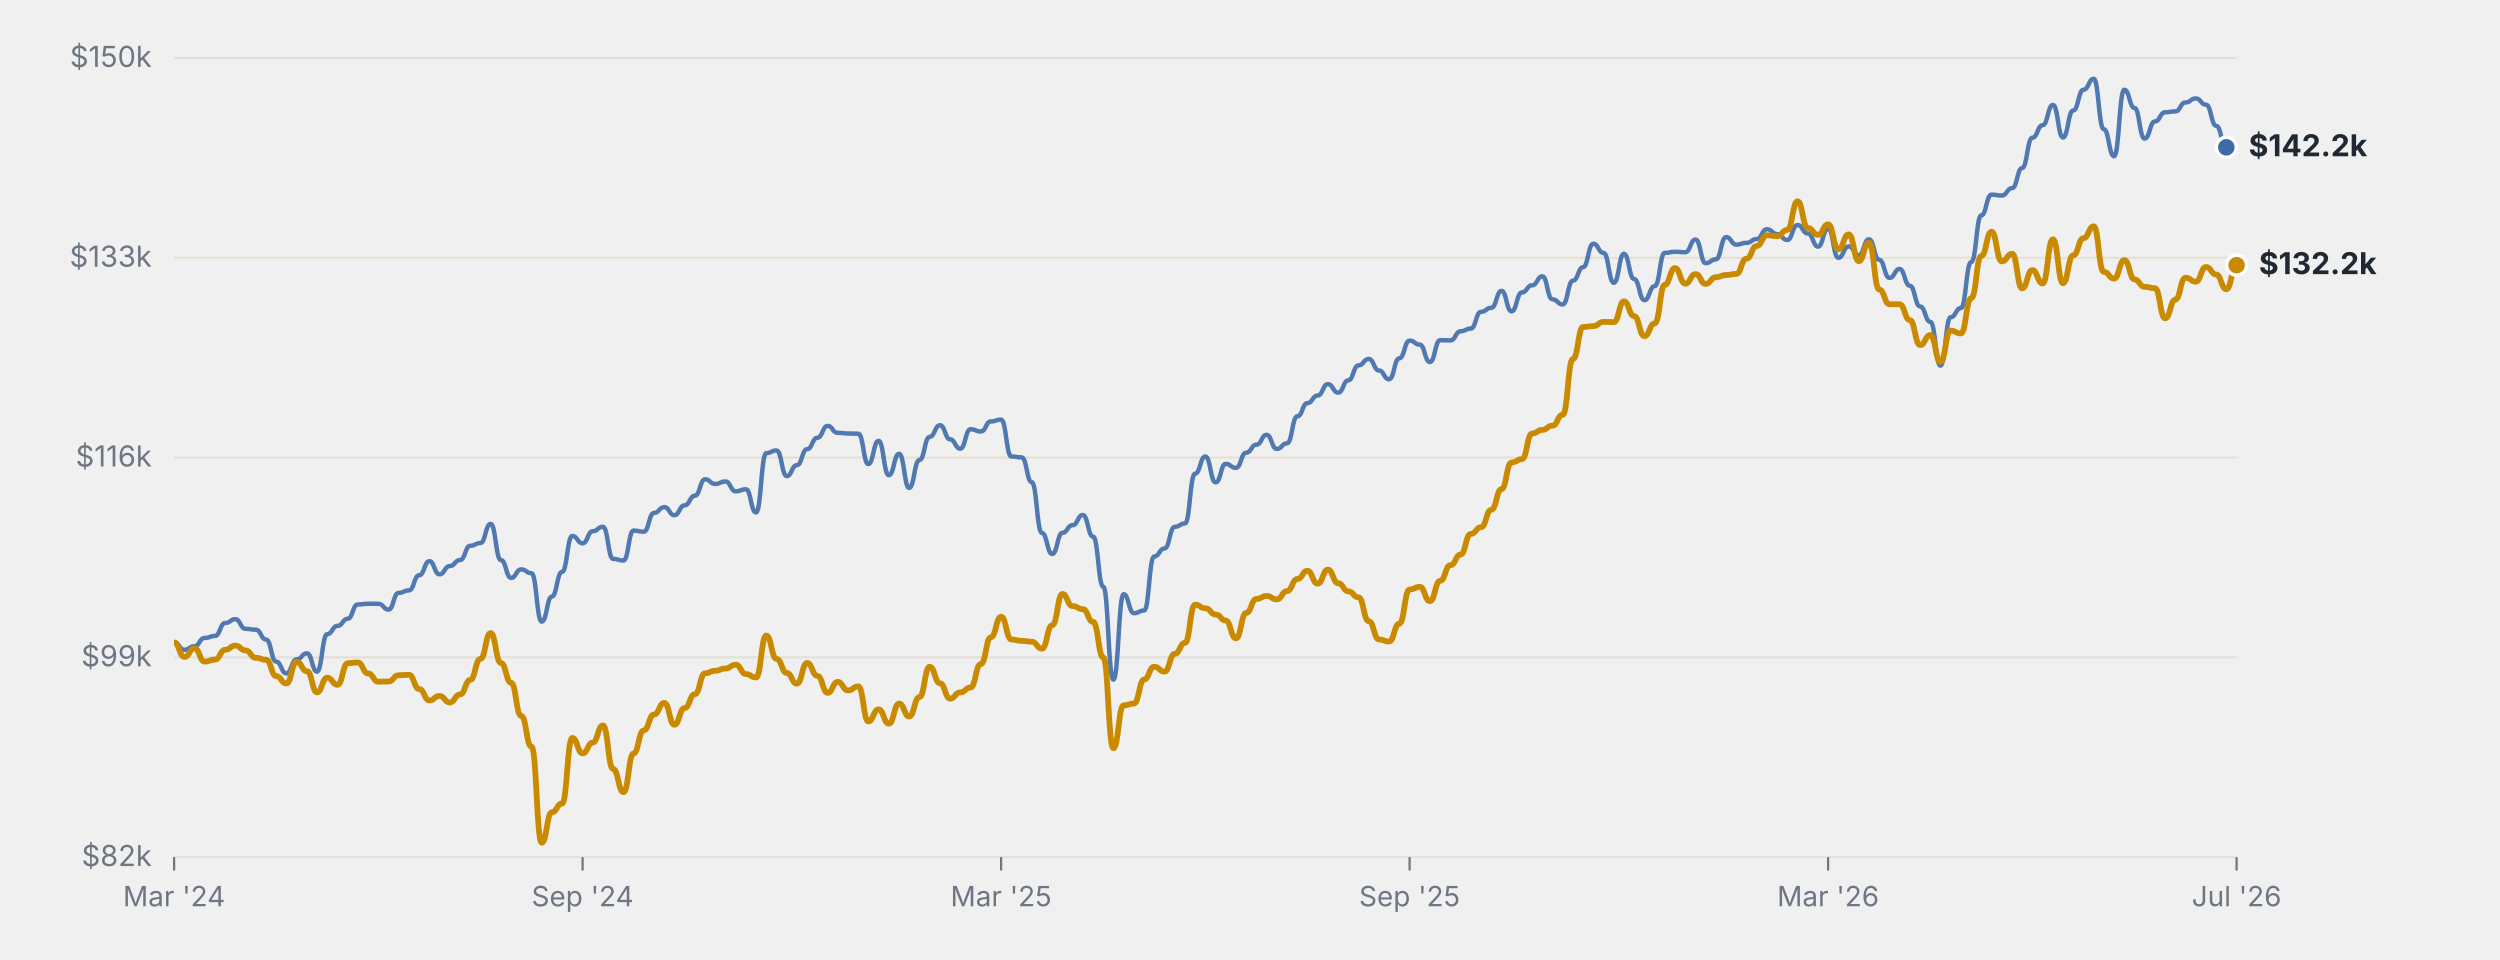
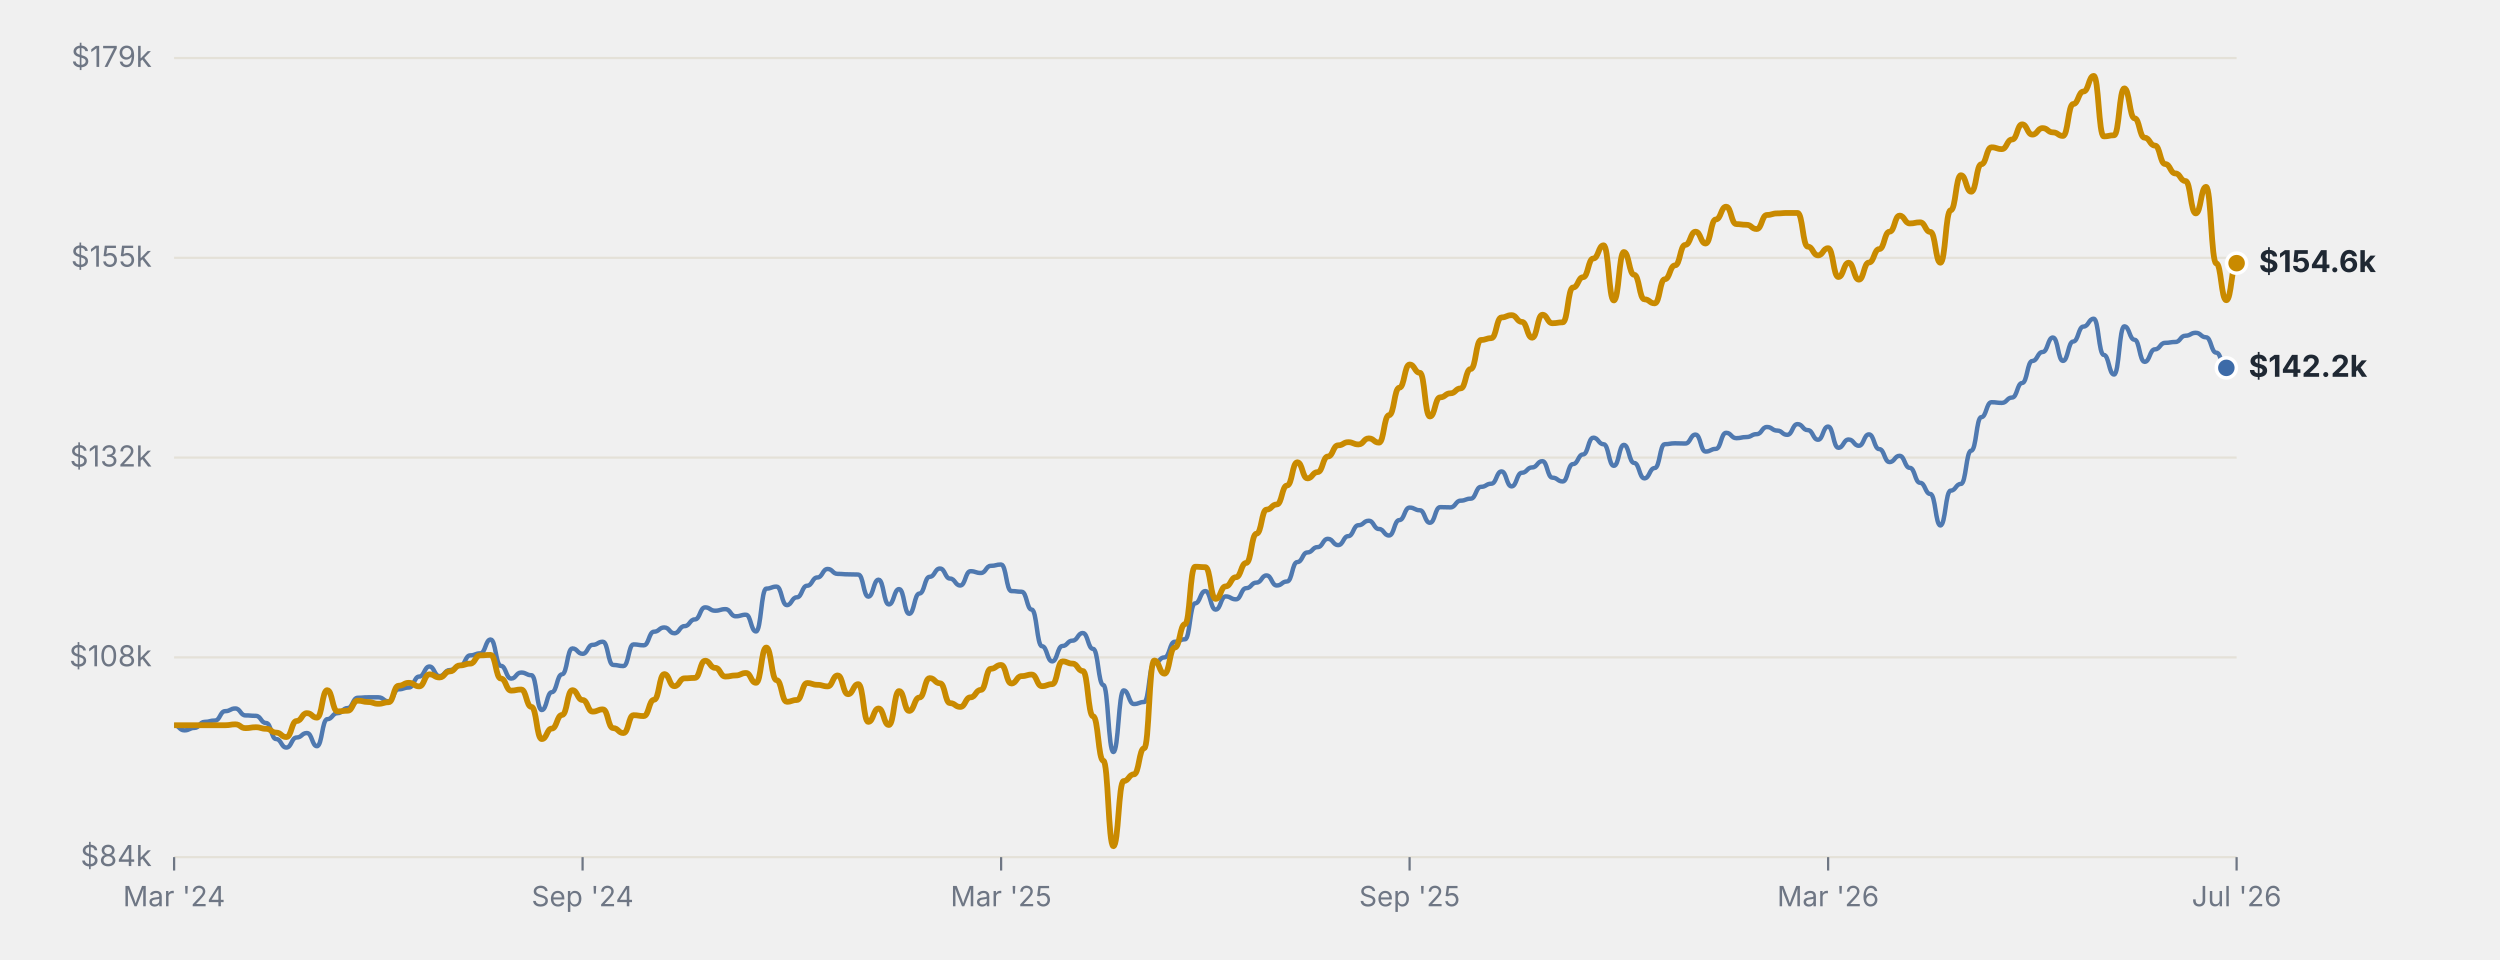
<svg xmlns="http://www.w3.org/2000/svg" viewBox="0 0 1120 430" width="1120" height="430" font-family="Inter,Segoe UI,Arial,sans-serif">
  <line x1="78" y1="384.0" x2="1002" y2="384.0" stroke="#E4E1D8" />
-   <text x="68" y="388.0" text-anchor="end" font-size="13" fill="#6E7684">$82k</text>
+   <text x="68" y="388.0" text-anchor="end" font-size="13" fill="#6E7684">$84k</text>
  <line x1="78" y1="294.5" x2="1002" y2="294.5" stroke="#E4E1D8" />
-   <text x="68" y="298.5" text-anchor="end" font-size="13" fill="#6E7684">$99k</text>
+   <text x="68" y="298.5" text-anchor="end" font-size="13" fill="#6E7684">$108k</text>
  <line x1="78" y1="205.0" x2="1002" y2="205.0" stroke="#E4E1D8" />
-   <text x="68" y="209.0" text-anchor="end" font-size="13" fill="#6E7684">$116k</text>
+   <text x="68" y="209.0" text-anchor="end" font-size="13" fill="#6E7684">$132k</text>
  <line x1="78" y1="115.5" x2="1002" y2="115.5" stroke="#E4E1D8" />
-   <text x="68" y="119.5" text-anchor="end" font-size="13" fill="#6E7684">$133k</text>
+   <text x="68" y="119.5" text-anchor="end" font-size="13" fill="#6E7684">$155k</text>
  <line x1="78" y1="26.0" x2="1002" y2="26.0" stroke="#E4E1D8" />
-   <text x="68" y="30.0" text-anchor="end" font-size="13" fill="#6E7684">$150k</text>
+   <text x="68" y="30.0" text-anchor="end" font-size="13" fill="#6E7684">$179k</text>
  <line x1="78.0" y1="384" x2="78.0" y2="390" stroke="#6E7684" />
  <text x="78.0" y="406" text-anchor="middle" font-size="12.5" fill="#6E7684">Mar '24</text>
  <line x1="261.0" y1="384" x2="261.0" y2="390" stroke="#6E7684" />
  <text x="261.0" y="406" text-anchor="middle" font-size="12.5" fill="#6E7684">Sep '24</text>
  <line x1="448.5" y1="384" x2="448.5" y2="390" stroke="#6E7684" />
  <text x="448.5" y="406" text-anchor="middle" font-size="12.5" fill="#6E7684">Mar '25</text>
  <line x1="631.5" y1="384" x2="631.5" y2="390" stroke="#6E7684" />
  <text x="631.5" y="406" text-anchor="middle" font-size="12.5" fill="#6E7684">Sep '25</text>
  <line x1="819.0" y1="384" x2="819.0" y2="390" stroke="#6E7684" />
  <text x="819.0" y="406" text-anchor="middle" font-size="12.5" fill="#6E7684">Mar '26</text>
  <line x1="1002.0" y1="384" x2="1002.0" y2="390" stroke="#6E7684" />
  <text x="1002.0" y="406" text-anchor="middle" font-size="12.5" fill="#6E7684">Jul '26</text>
-   <path d="M 78.0 287.8 C 80.3 287.8 80.3 291.1 82.6 291.1 C 84.9 291.1 84.9 289.5 87.1 289.5 C 89.4 289.5 89.4 285.8 91.7 285.8 C 94.0 285.8 94.0 284.9 96.3 284.9 C 98.6 284.9 98.6 279.1 100.9 279.1 C 103.2 279.1 103.2 277.4 105.4 277.4 C 107.7 277.4 107.7 281.7 110.0 281.7 C 112.3 281.7 112.3 282.1 114.6 282.1 C 116.9 282.1 116.9 286.5 119.2 286.5 C 121.5 286.5 121.5 296.4 123.7 296.4 C 126.0 296.4 126.0 301.7 128.3 301.7 C 130.6 301.7 130.6 295.4 132.9 295.4 C 135.2 295.4 135.2 292.7 137.5 292.7 C 139.8 292.7 139.8 300.9 142.0 300.9 C 144.3 300.9 144.3 284.1 146.6 284.1 C 148.9 284.1 148.9 280.4 151.2 280.4 C 153.5 280.4 153.5 277.2 155.8 277.2 C 158.0 277.2 158.0 270.8 160.3 270.8 C 162.6 270.8 162.6 270.5 164.9 270.5 C 167.2 270.5 167.2 270.5 169.5 270.5 C 171.8 270.5 171.8 273.1 174.1 273.1 C 176.3 273.1 176.3 265.6 178.6 265.6 C 180.9 265.6 180.9 264.5 183.2 264.5 C 185.5 264.5 185.5 257.7 187.8 257.7 C 190.1 257.7 190.1 251.4 192.4 251.4 C 194.6 251.4 194.6 257.3 196.9 257.3 C 199.2 257.3 199.2 253.6 201.5 253.6 C 203.8 253.6 203.8 250.9 206.1 250.9 C 208.4 250.9 208.4 244.5 210.7 244.5 C 212.9 244.5 212.9 243.3 215.2 243.3 C 217.5 243.3 217.5 234.7 219.8 234.7 C 222.1 234.7 222.1 250.9 224.4 250.9 C 226.7 250.9 226.7 258.9 229.0 258.9 C 231.2 258.9 231.2 255.1 233.5 255.1 C 235.8 255.1 235.8 256.8 238.1 256.8 C 240.4 256.8 240.4 278.5 242.7 278.5 C 245.0 278.5 245.0 267.3 247.2 267.3 C 249.5 267.3 249.5 256.2 251.8 256.2 C 254.1 256.2 254.1 240.1 256.4 240.1 C 258.7 240.1 258.7 243.4 261.0 243.4 C 263.3 243.4 263.3 238.0 265.5 238.0 C 267.8 238.0 267.8 236.0 270.1 236.0 C 272.4 236.0 272.4 250.4 274.7 250.4 C 277.0 250.4 277.0 251.1 279.3 251.1 C 281.6 251.1 281.6 237.7 283.8 237.7 C 286.1 237.7 286.1 238.2 288.4 238.2 C 290.7 238.2 290.7 229.8 293.0 229.8 C 295.3 229.8 295.3 227.2 297.6 227.2 C 299.9 227.2 299.9 230.8 302.1 230.8 C 304.4 230.8 304.4 226.4 306.7 226.4 C 309.0 226.4 309.0 222.1 311.3 222.1 C 313.6 222.1 313.6 214.7 315.9 214.7 C 318.1 214.7 318.1 216.8 320.4 216.8 C 322.7 216.8 322.7 215.7 325.0 215.7 C 327.3 215.7 327.3 220.1 329.6 220.1 C 331.9 220.1 331.9 219.2 334.2 219.2 C 336.4 219.2 336.4 229.6 338.7 229.6 C 341.0 229.6 341.0 203.0 343.3 203.0 C 345.6 203.0 345.6 201.8 347.9 201.8 C 350.2 201.8 350.2 213.3 352.5 213.3 C 354.7 213.3 354.7 208.4 357.0 208.4 C 359.3 208.4 359.3 201.2 361.6 201.2 C 363.9 201.2 363.9 196.1 366.2 196.1 C 368.5 196.1 368.5 190.8 370.8 190.8 C 373.0 190.8 373.0 193.9 375.3 193.9 C 377.6 193.9 377.6 194.2 379.9 194.2 C 382.2 194.2 382.2 194.3 384.5 194.3 C 386.8 194.3 386.8 207.9 389.0 207.9 C 391.3 207.9 391.3 197.5 393.6 197.5 C 395.9 197.5 395.9 212.9 398.2 212.9 C 400.5 212.9 400.5 203.3 402.8 203.3 C 405.1 203.3 405.1 218.6 407.3 218.6 C 409.6 218.6 409.6 206.1 411.9 206.1 C 414.2 206.1 414.2 195.7 416.5 195.7 C 418.8 195.7 418.8 190.5 421.1 190.5 C 423.4 190.5 423.4 196.8 425.6 196.8 C 427.9 196.8 427.9 201.0 430.2 201.0 C 432.5 201.0 432.5 192.3 434.8 192.3 C 437.1 192.3 437.1 193.3 439.4 193.3 C 441.7 193.3 441.7 188.8 443.9 188.8 C 446.2 188.8 446.2 188.0 448.5 188.0 C 450.8 188.0 450.8 204.5 453.1 204.5 C 455.4 204.5 455.4 204.9 457.7 204.9 C 460.0 204.9 460.0 216.0 462.2 216.0 C 464.5 216.0 464.5 238.8 466.8 238.8 C 469.1 238.8 469.1 248.2 471.4 248.2 C 473.7 248.2 473.7 238.7 476.0 238.7 C 478.2 238.7 478.2 235.3 480.5 235.3 C 482.8 235.3 482.8 230.7 485.1 230.7 C 487.4 230.7 487.4 240.4 489.7 240.4 C 492.0 240.4 492.0 262.9 494.3 262.9 C 496.5 262.9 496.5 304.5 498.8 304.5 C 501.1 304.5 501.1 266.2 503.4 266.2 C 505.7 266.2 505.7 274.7 508.0 274.7 C 510.3 274.7 510.3 273.5 512.6 273.5 C 514.8 273.5 514.8 249.3 517.1 249.3 C 519.4 249.3 519.4 245.7 521.7 245.7 C 524.0 245.7 524.0 236.0 526.3 236.0 C 528.6 236.0 528.6 234.5 530.9 234.5 C 533.1 234.5 533.1 212.2 535.4 212.2 C 537.7 212.2 537.7 204.5 540.0 204.5 C 542.3 204.5 542.3 216.1 544.6 216.1 C 546.9 216.1 546.9 207.8 549.1 207.8 C 551.4 207.8 551.4 209.6 553.7 209.6 C 556.0 209.6 556.0 202.8 558.3 202.8 C 560.6 202.8 560.6 199.2 562.9 199.2 C 565.2 199.2 565.2 194.8 567.4 194.8 C 569.7 194.8 569.7 201.1 572.0 201.1 C 574.3 201.1 574.3 198.6 576.6 198.6 C 578.9 198.6 578.9 186.5 581.2 186.5 C 583.5 186.5 583.5 180.6 585.7 180.6 C 588.0 180.6 588.0 177.2 590.3 177.2 C 592.6 177.2 592.6 172.1 594.9 172.1 C 597.2 172.1 597.2 175.9 599.5 175.9 C 601.8 175.9 601.8 170.4 604.0 170.4 C 606.3 170.4 606.3 163.7 608.6 163.7 C 610.9 163.7 610.9 160.8 613.2 160.8 C 615.5 160.8 615.5 166.0 617.8 166.0 C 620.0 166.0 620.0 169.9 622.3 169.9 C 624.6 169.9 624.6 160.5 626.9 160.5 C 629.2 160.5 629.2 152.6 631.5 152.6 C 633.8 152.6 633.8 154.4 636.1 154.4 C 638.3 154.4 638.3 162.2 640.6 162.2 C 642.9 162.2 642.9 152.4 645.2 152.4 C 647.5 152.4 647.5 152.5 649.8 152.5 C 652.1 152.5 652.1 148.4 654.4 148.4 C 656.6 148.4 656.6 147.2 658.9 147.2 C 661.2 147.2 661.2 139.7 663.5 139.7 C 665.8 139.7 665.8 137.9 668.1 137.9 C 670.4 137.9 670.4 130.3 672.7 130.3 C 674.9 130.3 674.9 139.5 677.2 139.5 C 679.5 139.5 679.5 131.0 681.8 131.0 C 684.1 131.0 684.1 127.8 686.4 127.8 C 688.7 127.8 688.7 123.8 691.0 123.8 C 693.2 123.8 693.2 134.1 695.5 134.1 C 697.8 134.1 697.8 136.4 700.1 136.4 C 702.4 136.4 702.4 125.7 704.7 125.7 C 707.0 125.7 707.0 119.7 709.2 119.7 C 711.5 119.7 711.5 109.2 713.8 109.2 C 716.1 109.2 716.1 113.3 718.4 113.3 C 720.7 113.3 720.7 126.7 723.0 126.7 C 725.3 126.7 725.3 113.7 727.5 113.7 C 729.8 113.7 729.8 125.0 732.1 125.0 C 734.4 125.0 734.4 134.5 736.7 134.5 C 739.0 134.5 739.0 128.2 741.3 128.2 C 743.6 128.2 743.6 113.3 745.8 113.3 C 748.1 113.3 748.1 112.8 750.4 112.8 C 752.7 112.8 752.7 113.0 755.0 113.0 C 757.3 113.0 757.3 107.3 759.6 107.3 C 761.9 107.3 761.9 117.9 764.1 117.9 C 766.4 117.9 766.4 116.2 768.7 116.2 C 771.0 116.2 771.0 106.2 773.3 106.2 C 775.6 106.2 775.6 109.6 777.9 109.6 C 780.1 109.6 780.1 108.8 782.4 108.8 C 784.7 108.8 784.7 107.1 787.0 107.1 C 789.3 107.1 789.3 102.7 791.6 102.7 C 793.9 102.7 793.9 104.9 796.2 104.9 C 798.4 104.9 798.4 107.5 800.7 107.5 C 803.0 107.5 803.0 100.8 805.3 100.8 C 807.6 100.8 807.6 104.6 809.9 104.6 C 812.2 104.6 812.2 110.5 814.5 110.5 C 816.7 110.5 816.7 102.4 819.0 102.4 C 821.3 102.4 821.3 115.5 823.6 115.5 C 825.9 115.5 825.9 110.4 828.2 110.4 C 830.5 110.4 830.5 114.3 832.8 114.3 C 835.0 114.3 835.0 107.2 837.3 107.2 C 839.6 107.2 839.6 116.4 841.9 116.4 C 844.2 116.4 844.2 124.5 846.5 124.5 C 848.8 124.5 848.8 120.5 851.0 120.5 C 853.3 120.5 853.3 128.0 855.6 128.0 C 857.9 128.0 857.9 137.3 860.2 137.3 C 862.5 137.3 862.5 144.2 864.8 144.2 C 867.1 144.2 867.1 163.8 869.3 163.8 C 871.6 163.8 871.6 142.1 873.9 142.1 C 876.2 142.1 876.2 138.0 878.5 138.0 C 880.8 138.0 880.8 117.4 883.1 117.4 C 885.4 117.4 885.4 96.5 887.6 96.5 C 889.9 96.5 889.9 87.2 892.2 87.2 C 894.5 87.2 894.5 87.6 896.8 87.6 C 899.1 87.6 899.1 84.3 901.4 84.3 C 903.7 84.3 903.7 75.3 905.9 75.3 C 908.2 75.3 908.2 61.7 910.5 61.7 C 912.8 61.7 912.8 56.1 915.1 56.1 C 917.4 56.1 917.4 47.0 919.7 47.0 C 922.0 47.0 922.0 61.6 924.2 61.6 C 926.5 61.6 926.5 49.5 928.8 49.5 C 931.1 49.5 931.1 40.2 933.4 40.2 C 935.7 40.2 935.7 35.3 938.0 35.3 C 940.2 35.3 940.2 57.9 942.5 57.9 C 944.8 57.9 944.8 70.0 947.1 70.0 C 949.4 70.0 949.4 40.2 951.7 40.2 C 954.0 40.2 954.0 48.4 956.3 48.4 C 958.5 48.4 958.5 62.1 960.8 62.1 C 963.1 62.1 963.1 54.4 965.4 54.4 C 967.7 54.4 967.7 50.3 970.0 50.3 C 972.3 50.3 972.3 49.9 974.6 49.9 C 976.8 49.9 976.8 45.9 979.1 45.9 C 981.4 45.9 981.4 44.1 983.7 44.1 C 986.0 44.1 986.0 46.9 988.3 46.9 C 990.6 46.9 990.6 56.4 992.9 56.4 C 995.1 56.4 995.1 66.0 997.4 66.0" fill="none" stroke="#3D6BA8" stroke-width="2" opacity="0.9" />
-   <path d="M 78.0 287.8 C 80.3 287.8 80.3 294.3 82.6 294.3 C 84.9 294.3 84.9 290.4 87.1 290.4 C 89.4 290.4 89.4 296.4 91.7 296.4 C 94.0 296.4 94.0 295.5 96.3 295.5 C 98.6 295.5 98.6 291.1 100.9 291.1 C 103.2 291.1 103.2 289.2 105.4 289.2 C 107.7 289.2 107.7 291.4 110.0 291.4 C 112.3 291.4 112.3 294.7 114.6 294.7 C 116.9 294.7 116.9 295.6 119.2 295.6 C 121.5 295.6 121.5 302.9 123.7 302.9 C 126.0 302.9 126.0 306.2 128.3 306.2 C 130.6 306.2 130.6 296.5 132.9 296.5 C 135.2 296.5 135.2 300.7 137.5 300.7 C 139.8 300.7 139.8 310.2 142.0 310.2 C 144.3 310.2 144.3 303.6 146.6 303.6 C 148.9 303.6 148.9 306.8 151.2 306.8 C 153.5 306.8 153.5 297.1 155.8 297.1 C 158.0 297.1 158.0 296.8 160.3 296.8 C 162.6 296.8 162.6 301.7 164.9 301.7 C 167.2 301.7 167.2 305.4 169.5 305.4 C 171.8 305.4 171.8 305.3 174.1 305.3 C 176.3 305.3 176.3 302.5 178.6 302.5 C 180.9 302.5 180.9 302.3 183.2 302.3 C 185.5 302.3 185.5 308.7 187.8 308.7 C 190.1 308.7 190.1 313.8 192.4 313.8 C 194.6 313.8 194.6 311.8 196.9 311.8 C 199.2 311.8 199.2 314.7 201.5 314.7 C 203.8 314.7 203.8 311.1 206.1 311.1 C 208.4 311.1 208.4 304.6 210.7 304.6 C 212.9 304.6 212.9 295.2 215.2 295.2 C 217.5 295.2 217.5 283.6 219.8 283.6 C 222.1 283.6 222.1 297.0 224.4 297.0 C 226.7 297.0 226.7 305.9 229.0 305.9 C 231.2 305.9 231.2 320.7 233.5 320.7 C 235.8 320.7 235.8 334.5 238.1 334.5 C 240.4 334.5 240.4 377.5 242.7 377.5 C 245.0 377.5 245.0 363.9 247.2 363.9 C 249.5 363.9 249.5 360.0 251.8 360.0 C 254.1 360.0 254.1 330.6 256.4 330.6 C 258.7 330.6 258.7 337.5 261.0 337.5 C 263.3 337.5 263.3 332.7 265.5 332.7 C 267.8 332.7 267.8 325.0 270.1 325.0 C 272.4 325.0 272.4 344.5 274.7 344.5 C 277.0 344.5 277.0 354.9 279.3 354.9 C 281.6 354.9 281.6 337.6 283.8 337.6 C 286.1 337.6 286.1 327.2 288.4 327.2 C 290.7 327.2 290.7 320.1 293.0 320.1 C 295.3 320.1 295.3 314.9 297.6 314.9 C 299.9 314.9 299.9 324.7 302.1 324.7 C 304.4 324.7 304.4 317.2 306.7 317.2 C 309.0 317.2 309.0 311.0 311.3 311.0 C 313.6 311.0 313.6 301.6 315.9 301.6 C 318.1 301.6 318.1 300.5 320.4 300.5 C 322.7 300.5 322.7 299.5 325.0 299.5 C 327.3 299.5 327.3 297.8 329.6 297.8 C 331.9 297.8 331.9 302.0 334.2 302.0 C 336.4 302.0 336.4 303.5 338.7 303.5 C 341.0 303.5 341.0 284.7 343.3 284.7 C 345.6 284.7 345.6 295.2 347.9 295.2 C 350.2 295.2 350.2 301.5 352.5 301.5 C 354.7 301.5 354.7 306.3 357.0 306.3 C 359.3 306.3 359.3 297.0 361.6 297.0 C 363.9 297.0 363.9 302.8 366.2 302.8 C 368.5 302.8 368.5 310.4 370.8 310.4 C 373.0 310.4 373.0 305.5 375.3 305.5 C 377.6 305.5 377.6 309.3 379.9 309.3 C 382.2 309.3 382.2 307.5 384.5 307.5 C 386.8 307.5 386.8 323.2 389.0 323.2 C 391.3 323.2 391.3 317.8 393.6 317.8 C 395.9 317.8 395.9 324.2 398.2 324.2 C 400.5 324.2 400.5 315.2 402.8 315.2 C 405.1 315.2 405.1 321.0 407.3 321.0 C 409.6 321.0 409.6 312.3 411.9 312.3 C 414.2 312.3 414.2 298.7 416.5 298.7 C 418.8 298.7 418.8 306.1 421.1 306.1 C 423.4 306.1 423.4 313.0 425.6 313.0 C 427.9 313.0 427.9 310.2 430.2 310.2 C 432.5 310.2 432.5 308.0 434.8 308.0 C 437.1 308.0 437.1 297.5 439.4 297.5 C 441.7 297.5 441.7 285.5 443.9 285.5 C 446.2 285.5 446.2 276.3 448.5 276.3 C 450.8 276.3 450.8 286.5 453.1 286.5 C 455.4 286.5 455.4 287.1 457.7 287.1 C 460.0 287.1 460.0 287.5 462.2 287.5 C 464.5 287.5 464.5 290.6 466.8 290.6 C 469.1 290.6 469.1 280.1 471.4 280.1 C 473.7 280.1 473.7 266.1 476.0 266.1 C 478.2 266.1 478.2 271.5 480.5 271.5 C 482.8 271.5 482.8 272.9 485.1 272.9 C 487.4 272.9 487.4 278.6 489.7 278.6 C 492.0 278.6 492.0 294.6 494.3 294.6 C 496.5 294.6 496.5 335.2 498.8 335.2 C 501.1 335.2 501.1 316.0 503.4 316.0 C 505.7 316.0 505.7 315.2 508.0 315.2 C 510.3 315.2 510.3 304.4 512.6 304.4 C 514.8 304.4 514.8 298.7 517.1 298.7 C 519.4 298.7 519.4 300.9 521.7 300.9 C 524.0 300.9 524.0 292.9 526.3 292.9 C 528.6 292.9 528.6 288.0 530.9 288.0 C 533.1 288.0 533.1 270.9 535.4 270.9 C 537.7 270.9 537.7 272.5 540.0 272.5 C 542.3 272.5 542.3 275.3 544.6 275.3 C 546.9 275.3 546.9 278.0 549.1 278.0 C 551.4 278.0 551.4 286.0 553.7 286.0 C 556.0 286.0 556.0 274.6 558.3 274.6 C 560.6 274.6 560.6 268.3 562.9 268.3 C 565.2 268.3 565.2 267.0 567.4 267.0 C 569.7 267.0 569.7 268.5 572.0 268.5 C 574.3 268.5 574.3 264.8 576.6 264.8 C 578.9 264.8 578.9 259.4 581.2 259.4 C 583.5 259.4 583.5 255.7 585.7 255.7 C 588.0 255.7 588.0 261.5 590.3 261.5 C 592.6 261.5 592.6 255.2 594.9 255.2 C 597.2 255.2 597.2 261.3 599.5 261.3 C 601.8 261.3 601.8 264.9 604.0 264.9 C 606.3 264.9 606.3 267.6 608.6 267.6 C 610.9 267.6 610.9 278.3 613.2 278.3 C 615.5 278.3 615.5 286.5 617.8 286.5 C 620.0 286.5 620.0 287.4 622.3 287.4 C 624.6 287.4 624.6 279.4 626.9 279.4 C 629.2 279.4 629.2 264.1 631.5 264.1 C 633.8 264.1 633.8 262.9 636.1 262.9 C 638.3 262.9 638.3 269.3 640.6 269.3 C 642.9 269.3 642.9 260.2 645.2 260.2 C 647.5 260.2 647.5 253.2 649.8 253.2 C 652.1 253.2 652.1 248.4 654.4 248.4 C 656.6 248.4 656.6 239.2 658.9 239.2 C 661.2 239.2 661.2 236.2 663.5 236.2 C 665.8 236.2 665.8 228.4 668.1 228.4 C 670.4 228.4 670.4 219.1 672.7 219.1 C 674.9 219.1 674.9 207.2 677.2 207.2 C 679.5 207.2 679.5 205.7 681.8 205.7 C 684.1 205.7 684.1 194.2 686.4 194.2 C 688.7 194.2 688.7 192.6 691.0 192.6 C 693.2 192.6 693.2 190.7 695.5 190.7 C 697.8 190.7 697.8 185.8 700.1 185.8 C 702.4 185.8 702.4 160.8 704.7 160.8 C 707.0 160.8 707.0 146.5 709.2 146.5 C 711.5 146.5 711.5 146.1 713.8 146.1 C 716.1 146.1 716.1 144.2 718.4 144.2 C 720.7 144.2 720.7 144.3 723.0 144.3 C 725.3 144.3 725.3 135.0 727.5 135.0 C 729.8 135.0 729.8 141.6 732.1 141.6 C 734.4 141.6 734.4 150.6 736.7 150.6 C 739.0 150.6 739.0 144.9 741.3 144.9 C 743.6 144.9 743.6 127.6 745.8 127.6 C 748.1 127.6 748.1 120.1 750.4 120.1 C 752.7 120.1 752.7 127.1 755.0 127.1 C 757.3 127.1 757.3 122.8 759.6 122.8 C 761.9 122.8 761.9 127.2 764.1 127.2 C 766.4 127.2 766.4 124.2 768.7 124.2 C 771.0 124.2 771.0 123.2 773.3 123.2 C 775.6 123.2 775.6 122.7 777.9 122.7 C 780.1 122.7 780.1 115.9 782.4 115.9 C 784.7 115.9 784.7 110.2 787.0 110.2 C 789.3 110.2 789.3 105.4 791.6 105.4 C 793.9 105.4 793.9 105.8 796.2 105.8 C 798.4 105.8 798.4 103.0 800.7 103.0 C 803.0 103.0 803.0 90.2 805.3 90.2 C 807.6 90.2 807.6 102.1 809.9 102.1 C 812.2 102.1 812.2 105.2 814.5 105.2 C 816.7 105.2 816.7 100.5 819.0 100.5 C 821.3 100.5 821.3 111.7 823.6 111.7 C 825.9 111.7 825.9 105.0 828.2 105.0 C 830.5 105.0 830.5 117.0 832.8 117.0 C 835.0 117.0 835.0 108.8 837.3 108.8 C 839.6 108.8 839.6 129.7 841.9 129.7 C 844.2 129.7 844.2 136.3 846.5 136.3 C 848.8 136.3 848.8 136.3 851.0 136.3 C 853.3 136.3 853.3 143.4 855.6 143.4 C 857.9 143.4 857.9 154.6 860.2 154.6 C 862.5 154.6 862.5 150.1 864.8 150.1 C 867.1 150.1 867.1 162.2 869.3 162.2 C 871.6 162.2 871.6 148.1 873.9 148.1 C 876.2 148.1 876.2 149.4 878.5 149.4 C 880.8 149.4 880.8 133.6 883.1 133.6 C 885.4 133.6 885.4 114.7 887.6 114.7 C 889.9 114.7 889.9 103.8 892.2 103.8 C 894.5 103.8 894.5 117.1 896.8 117.1 C 899.1 117.1 899.1 113.7 901.4 113.7 C 903.7 113.7 903.7 129.2 905.9 129.2 C 908.2 129.2 908.2 121.0 910.5 121.0 C 912.8 121.0 912.8 127.0 915.1 127.0 C 917.4 127.0 917.4 107.2 919.7 107.2 C 922.0 107.2 922.0 126.9 924.2 126.9 C 926.5 126.9 926.5 114.4 928.8 114.4 C 931.1 114.4 931.1 106.7 933.4 106.7 C 935.7 106.7 935.7 101.4 938.0 101.4 C 940.2 101.4 940.2 121.8 942.5 121.8 C 944.8 121.8 944.8 124.8 947.1 124.8 C 949.4 124.8 949.4 116.5 951.7 116.5 C 954.0 116.5 954.0 125.2 956.3 125.2 C 958.5 125.2 958.5 128.5 960.8 128.5 C 963.1 128.5 963.1 129.1 965.4 129.1 C 967.7 129.1 967.7 142.6 970.0 142.6 C 972.3 142.6 972.3 134.2 974.6 134.2 C 976.8 134.2 976.8 124.4 979.1 124.4 C 981.4 124.4 981.4 126.2 983.7 126.2 C 986.0 126.2 986.0 119.6 988.3 119.6 C 990.6 119.6 990.6 123.0 992.9 123.0 C 995.1 123.0 995.1 129.6 997.4 129.6 C 999.7 129.6 999.7 118.8 1002.0 118.8" fill="none" stroke="#C98A00" stroke-width="2.6" />
-   <circle cx="997.4" cy="66.0" r="4.5" fill="#3D6BA8" stroke="#FFFFFF" stroke-width="1.6" />
-   <text x="1007.4" y="70.0" font-size="13.5" font-weight="700" fill="#1F2833">$142.2k</text>
-   <circle cx="1002.0" cy="118.8" r="4.5" fill="#C98A00" stroke="#FFFFFF" stroke-width="1.6" />
-   <text x="1012.0" y="122.8" font-size="13.5" font-weight="700" fill="#1F2833">$132.2k</text>
+   <path d="M 78.0 324.9 C 80.3 324.9 80.3 327.2 82.6 327.2 C 84.9 327.2 84.9 326.1 87.1 326.1 C 89.4 326.1 89.4 323.4 91.7 323.4 C 94.0 323.4 94.0 322.8 96.3 322.8 C 98.6 322.8 98.6 318.6 100.9 318.6 C 103.2 318.6 103.2 317.4 105.4 317.4 C 107.7 317.4 107.7 320.5 110.0 320.5 C 112.3 320.5 112.3 320.7 114.6 320.7 C 116.9 320.7 116.9 323.9 119.2 323.9 C 121.5 323.9 121.5 331.1 123.7 331.1 C 126.0 331.1 126.0 334.9 128.3 334.9 C 130.6 334.9 130.6 330.4 132.9 330.4 C 135.2 330.4 135.2 328.4 137.5 328.4 C 139.8 328.4 139.8 334.3 142.0 334.3 C 144.3 334.3 144.3 322.2 146.6 322.2 C 148.9 322.2 148.9 319.5 151.2 319.5 C 153.5 319.5 153.5 317.2 155.8 317.2 C 158.0 317.2 158.0 312.6 160.3 312.6 C 162.6 312.6 162.6 312.4 164.9 312.4 C 167.2 312.4 167.2 312.4 169.5 312.4 C 171.8 312.4 171.8 314.2 174.1 314.2 C 176.3 314.2 176.3 308.8 178.6 308.8 C 180.9 308.8 180.9 308.0 183.2 308.0 C 185.5 308.0 185.5 303.1 187.8 303.1 C 190.1 303.1 190.1 298.6 192.4 298.6 C 194.6 298.6 194.6 302.9 196.9 302.9 C 199.2 302.9 199.2 300.2 201.5 300.2 C 203.8 300.2 203.8 298.3 206.1 298.3 C 208.4 298.3 208.4 293.6 210.7 293.6 C 212.9 293.6 212.9 292.7 215.2 292.7 C 217.5 292.7 217.5 286.5 219.8 286.5 C 222.1 286.5 222.1 298.3 224.4 298.3 C 226.7 298.3 226.7 304.0 229.0 304.0 C 231.2 304.0 231.2 301.3 233.5 301.3 C 235.8 301.3 235.8 302.5 238.1 302.5 C 240.4 302.5 240.4 318.1 242.7 318.1 C 245.0 318.1 245.0 310.1 247.2 310.1 C 249.5 310.1 249.5 302.1 251.8 302.1 C 254.1 302.1 254.1 290.5 256.4 290.5 C 258.7 290.5 258.7 292.9 261.0 292.9 C 263.3 292.9 263.3 288.9 265.5 288.9 C 267.8 288.9 267.8 287.5 270.1 287.5 C 272.4 287.5 272.4 297.9 274.7 297.9 C 277.0 297.9 277.0 298.4 279.3 298.4 C 281.6 298.4 281.6 288.7 283.8 288.7 C 286.1 288.7 286.1 289.1 288.4 289.1 C 290.7 289.1 290.7 283.0 293.0 283.0 C 295.3 283.0 295.3 281.1 297.6 281.1 C 299.9 281.1 299.9 283.7 302.1 283.7 C 304.4 283.7 304.4 280.5 306.7 280.5 C 309.0 280.5 309.0 277.5 311.3 277.5 C 313.6 277.5 313.6 272.1 315.9 272.1 C 318.1 272.1 318.1 273.6 320.4 273.6 C 322.7 273.6 322.7 272.9 325.0 272.9 C 327.3 272.9 327.3 276.1 329.6 276.1 C 331.9 276.1 331.9 275.4 334.2 275.4 C 336.4 275.4 336.4 282.9 338.7 282.9 C 341.0 282.9 341.0 263.7 343.3 263.7 C 345.6 263.7 345.6 262.8 347.9 262.8 C 350.2 262.8 350.2 271.1 352.5 271.1 C 354.7 271.1 354.7 267.6 357.0 267.6 C 359.3 267.6 359.3 262.4 361.6 262.4 C 363.9 262.4 363.9 258.7 366.2 258.7 C 368.5 258.7 368.5 254.9 370.8 254.9 C 373.0 254.9 373.0 257.1 375.3 257.1 C 377.6 257.1 377.6 257.3 379.9 257.3 C 382.2 257.3 382.2 257.4 384.5 257.4 C 386.8 257.4 386.8 267.3 389.0 267.3 C 391.3 267.3 391.3 259.7 393.6 259.7 C 395.9 259.7 395.9 270.8 398.2 270.8 C 400.5 270.8 400.5 263.9 402.8 263.9 C 405.1 263.9 405.1 275.0 407.3 275.0 C 409.6 275.0 409.6 265.9 411.9 265.9 C 414.2 265.9 414.2 258.4 416.5 258.4 C 418.8 258.4 418.8 254.7 421.1 254.7 C 423.4 254.7 423.4 259.2 425.6 259.2 C 427.9 259.2 427.9 262.3 430.2 262.3 C 432.5 262.3 432.5 255.9 434.8 255.9 C 437.1 255.9 437.1 256.7 439.4 256.7 C 441.7 256.7 441.7 253.5 443.9 253.5 C 446.2 253.5 446.2 252.9 448.5 252.9 C 450.8 252.9 450.8 264.8 453.1 264.8 C 455.4 264.8 455.4 265.1 457.7 265.1 C 460.0 265.1 460.0 273.1 462.2 273.1 C 464.5 273.1 464.5 289.5 466.8 289.5 C 469.1 289.5 469.1 296.3 471.4 296.3 C 473.7 296.3 473.7 289.4 476.0 289.4 C 478.2 289.4 478.2 287.0 480.5 287.0 C 482.8 287.0 482.8 283.6 485.1 283.6 C 487.4 283.6 487.4 290.7 489.7 290.7 C 492.0 290.7 492.0 306.9 494.3 306.9 C 496.5 306.9 496.5 336.9 498.8 336.9 C 501.1 336.9 501.1 309.3 503.4 309.3 C 505.7 309.3 505.7 315.4 508.0 315.4 C 510.3 315.4 510.3 314.5 512.6 314.5 C 514.8 314.5 514.8 297.1 517.1 297.1 C 519.4 297.1 519.4 294.5 521.7 294.5 C 524.0 294.5 524.0 287.5 526.3 287.5 C 528.6 287.5 528.6 286.4 530.9 286.4 C 533.1 286.4 533.1 270.3 535.4 270.3 C 537.7 270.3 537.7 264.8 540.0 264.8 C 542.3 264.8 542.3 273.1 544.6 273.1 C 546.9 273.1 546.9 267.2 549.1 267.2 C 551.4 267.2 551.4 268.5 553.7 268.5 C 556.0 268.5 556.0 263.5 558.3 263.5 C 560.6 263.5 560.6 261.0 562.9 261.0 C 565.2 261.0 565.2 257.8 567.4 257.8 C 569.7 257.8 569.7 262.3 572.0 262.3 C 574.3 262.3 574.3 260.5 576.6 260.5 C 578.9 260.5 578.9 251.8 581.2 251.8 C 583.5 251.8 583.5 247.5 585.7 247.5 C 588.0 247.5 588.0 245.1 590.3 245.1 C 592.6 245.1 592.6 241.4 594.9 241.4 C 597.2 241.4 597.2 244.2 599.5 244.2 C 601.8 244.2 601.8 240.2 604.0 240.2 C 606.3 240.2 606.3 235.3 608.6 235.3 C 610.9 235.3 610.9 233.3 613.2 233.3 C 615.5 233.3 615.5 237.0 617.8 237.0 C 620.0 237.0 620.0 239.9 622.3 239.9 C 624.6 239.9 624.6 233.0 626.9 233.0 C 629.2 233.0 629.2 227.4 631.5 227.4 C 633.8 227.4 633.8 228.6 636.1 228.6 C 638.3 228.6 638.3 234.2 640.6 234.2 C 642.9 234.2 642.9 227.2 645.2 227.2 C 647.5 227.2 647.5 227.3 649.8 227.3 C 652.1 227.3 652.1 224.3 654.4 224.3 C 656.6 224.3 656.6 223.4 658.9 223.4 C 661.2 223.4 661.2 218.1 663.5 218.1 C 665.8 218.1 665.8 216.7 668.1 216.7 C 670.4 216.7 670.4 211.2 672.7 211.2 C 674.9 211.2 674.9 217.9 677.2 217.9 C 679.5 217.9 679.5 211.8 681.8 211.8 C 684.1 211.8 684.1 209.4 686.4 209.4 C 688.7 209.4 688.7 206.6 691.0 206.6 C 693.2 206.6 693.2 214.0 695.5 214.0 C 697.8 214.0 697.8 215.7 700.1 215.7 C 702.4 215.7 702.4 207.9 704.7 207.9 C 707.0 207.9 707.0 203.6 709.2 203.6 C 711.5 203.6 711.5 196.1 713.8 196.1 C 716.1 196.1 716.1 199.0 718.4 199.0 C 720.7 199.0 720.7 208.7 723.0 208.7 C 725.3 208.7 725.3 199.3 727.5 199.3 C 729.8 199.3 729.8 207.4 732.1 207.4 C 734.4 207.4 734.4 214.3 736.7 214.3 C 739.0 214.3 739.0 209.7 741.3 209.7 C 743.6 209.7 743.6 199.0 745.8 199.0 C 748.1 199.0 748.1 198.6 750.4 198.6 C 752.7 198.6 752.7 198.7 755.0 198.7 C 757.3 198.7 757.3 194.7 759.6 194.7 C 761.9 194.7 761.9 202.3 764.1 202.3 C 766.4 202.3 766.4 201.1 768.7 201.1 C 771.0 201.1 771.0 193.9 773.3 193.9 C 775.6 193.9 775.6 196.3 777.9 196.3 C 780.1 196.3 780.1 195.8 782.4 195.8 C 784.7 195.8 784.7 194.5 787.0 194.5 C 789.3 194.5 789.3 191.3 791.6 191.3 C 793.9 191.3 793.9 192.9 796.2 192.9 C 798.4 192.9 798.4 194.8 800.7 194.8 C 803.0 194.8 803.0 190.0 805.3 190.0 C 807.6 190.0 807.6 192.7 809.9 192.7 C 812.2 192.7 812.2 197.0 814.5 197.0 C 816.7 197.0 816.7 191.1 819.0 191.1 C 821.3 191.1 821.3 200.6 823.6 200.6 C 825.9 200.6 825.9 196.9 828.2 196.9 C 830.5 196.9 830.5 199.7 832.8 199.7 C 835.0 199.7 835.0 194.6 837.3 194.6 C 839.6 194.6 839.6 201.2 841.9 201.2 C 844.2 201.2 844.2 207.0 846.5 207.0 C 848.8 207.0 848.8 204.2 851.0 204.2 C 853.3 204.2 853.3 209.6 855.6 209.6 C 857.9 209.6 857.9 216.3 860.2 216.3 C 862.5 216.3 862.5 221.3 864.8 221.3 C 867.1 221.3 867.1 235.4 869.3 235.4 C 871.6 235.4 871.6 219.8 873.9 219.8 C 876.2 219.8 876.2 216.8 878.5 216.8 C 880.8 216.8 880.8 201.9 883.1 201.9 C 885.4 201.9 885.4 186.9 887.6 186.9 C 889.9 186.9 889.9 180.2 892.2 180.2 C 894.5 180.2 894.5 180.5 896.8 180.5 C 899.1 180.5 899.1 178.1 901.4 178.1 C 903.7 178.1 903.7 171.6 905.9 171.6 C 908.2 171.6 908.2 161.7 910.5 161.7 C 912.8 161.7 912.8 157.7 915.1 157.7 C 917.4 157.7 917.4 151.2 919.7 151.2 C 922.0 151.2 922.0 161.7 924.2 161.7 C 926.5 161.7 926.5 153.0 928.8 153.0 C 931.1 153.0 931.1 146.3 933.4 146.3 C 935.7 146.3 935.7 142.8 938.0 142.8 C 940.2 142.8 940.2 159.0 942.5 159.0 C 944.8 159.0 944.8 167.8 947.1 167.8 C 949.4 167.8 949.4 146.2 951.7 146.2 C 954.0 146.2 954.0 152.2 956.3 152.2 C 958.5 152.2 958.5 162.1 960.8 162.1 C 963.1 162.1 963.1 156.5 965.4 156.5 C 967.7 156.5 967.7 153.6 970.0 153.6 C 972.3 153.6 972.3 153.2 974.6 153.2 C 976.8 153.2 976.8 150.4 979.1 150.4 C 981.4 150.4 981.4 149.1 983.7 149.1 C 986.0 149.1 986.0 151.1 988.3 151.1 C 990.6 151.1 990.6 158.0 992.9 158.0 C 995.1 158.0 995.1 164.8 997.4 164.8" fill="none" stroke="#3D6BA8" stroke-width="2" opacity="0.9" />
+   <path d="M 78.0 324.9 C 80.3 324.9 80.3 324.9 82.6 324.9 C 84.9 324.9 84.9 324.9 87.1 324.9 C 89.4 324.9 89.4 324.9 91.7 324.9 C 94.0 324.9 94.0 324.9 96.3 324.9 C 98.6 324.9 98.6 324.9 100.9 324.9 C 103.2 324.9 103.2 324.5 105.4 324.5 C 107.7 324.5 107.7 326.2 110.0 326.2 C 112.3 326.2 112.3 325.8 114.6 325.8 C 116.9 325.8 116.9 326.5 119.2 326.5 C 121.5 326.5 121.5 328.2 123.7 328.2 C 126.0 328.2 126.0 330.2 128.3 330.2 C 130.6 330.2 130.6 323.0 132.9 323.0 C 135.2 323.0 135.2 319.5 137.5 319.5 C 139.8 319.5 139.8 321.5 142.0 321.5 C 144.3 321.5 144.3 309.2 146.6 309.2 C 148.9 309.2 148.9 318.7 151.2 318.7 C 153.5 318.7 153.5 318.4 155.8 318.4 C 158.0 318.4 158.0 313.9 160.3 313.9 C 162.6 313.9 162.6 314.5 164.9 314.5 C 167.2 314.5 167.2 315.3 169.5 315.3 C 171.8 315.3 171.8 314.6 174.1 314.6 C 176.3 314.6 176.3 307.2 178.6 307.2 C 180.9 307.2 180.9 305.9 183.2 305.9 C 185.5 305.9 185.5 307.5 187.8 307.5 C 190.1 307.5 190.1 302.1 192.4 302.1 C 194.6 302.1 194.6 303.5 196.9 303.5 C 199.2 303.5 199.2 300.8 201.5 300.8 C 203.8 300.8 203.8 298.1 206.1 298.1 C 208.4 298.1 208.4 297.3 210.7 297.3 C 212.9 297.3 212.9 293.6 215.2 293.6 C 217.5 293.6 217.5 293.4 219.8 293.4 C 222.1 293.4 222.1 304.0 224.4 304.0 C 226.7 304.0 226.7 309.4 229.0 309.4 C 231.2 309.4 231.2 308.9 233.5 308.9 C 235.8 308.9 235.8 316.7 238.1 316.7 C 240.4 316.7 240.4 331.1 242.7 331.1 C 245.0 331.1 245.0 326.4 247.2 326.4 C 249.5 326.4 249.5 320.3 251.8 320.3 C 254.1 320.3 254.1 309.2 256.4 309.2 C 258.7 309.2 258.7 313.6 261.0 313.6 C 263.3 313.6 263.3 318.8 265.5 318.8 C 267.8 318.8 267.8 317.8 270.1 317.8 C 272.4 317.8 272.4 326.2 274.7 326.2 C 277.0 326.2 277.0 328.4 279.3 328.4 C 281.6 328.4 281.6 320.4 283.8 320.4 C 286.1 320.4 286.1 320.8 288.4 320.8 C 290.7 320.8 290.7 313.5 293.0 313.5 C 295.3 313.5 295.3 302.0 297.6 302.0 C 299.9 302.0 299.9 307.4 302.1 307.4 C 304.4 307.4 304.4 303.9 306.7 303.9 C 309.0 303.9 309.0 303.7 311.3 303.7 C 313.6 303.7 313.6 296.0 315.9 296.0 C 318.1 296.0 318.1 299.2 320.4 299.2 C 322.7 299.2 322.7 303.1 325.0 303.1 C 327.3 303.1 327.3 302.6 329.6 302.6 C 331.9 302.6 331.9 301.5 334.2 301.5 C 336.4 301.5 336.4 305.9 338.7 305.9 C 341.0 305.9 341.0 290.1 343.3 290.1 C 345.6 290.1 345.6 304.7 347.9 304.7 C 350.2 304.7 350.2 314.4 352.5 314.4 C 354.7 314.4 354.7 313.6 357.0 313.6 C 359.3 313.6 359.3 306.0 361.6 306.0 C 363.9 306.0 363.9 306.8 366.2 306.8 C 368.5 306.8 368.5 307.5 370.8 307.5 C 373.0 307.5 373.0 302.6 375.3 302.6 C 377.6 302.6 377.6 311.0 379.9 311.0 C 382.2 311.0 382.2 306.5 384.5 306.5 C 386.8 306.5 386.8 323.4 389.0 323.4 C 391.3 323.4 391.3 317.4 393.6 317.4 C 395.9 317.4 395.9 324.8 398.2 324.8 C 400.5 324.8 400.5 309.6 402.8 309.6 C 405.1 309.6 405.1 318.5 407.3 318.5 C 409.6 318.5 409.6 312.5 411.9 312.5 C 414.2 312.5 414.2 303.8 416.5 303.8 C 418.8 303.8 418.8 306.1 421.1 306.1 C 423.4 306.1 423.4 315.0 425.6 315.0 C 427.9 315.0 427.9 316.7 430.2 316.7 C 432.5 316.7 432.5 312.4 434.8 312.4 C 437.1 312.4 437.1 309.1 439.4 309.1 C 441.7 309.1 441.7 299.6 443.9 299.6 C 446.2 299.6 446.2 297.9 448.5 297.9 C 450.8 297.9 450.8 306.2 453.1 306.2 C 455.4 306.2 455.4 302.9 457.7 302.9 C 460.0 302.9 460.0 302.2 462.2 302.2 C 464.5 302.2 464.5 307.4 466.8 307.4 C 469.1 307.4 469.1 306.5 471.4 306.5 C 473.7 306.5 473.7 296.3 476.0 296.3 C 478.2 296.3 478.2 297.3 480.5 297.3 C 482.8 297.3 482.8 300.6 485.1 300.6 C 487.4 300.6 487.4 320.9 489.7 320.9 C 492.0 320.9 492.0 340.8 494.3 340.8 C 496.5 340.8 496.5 379.1 498.8 379.1 C 501.1 379.1 501.1 349.9 503.4 349.9 C 505.7 349.9 505.7 346.9 508.0 346.9 C 510.3 346.9 510.3 335.2 512.6 335.2 C 514.8 335.2 514.8 295.9 517.1 295.9 C 519.4 295.9 519.4 301.8 521.7 301.8 C 524.0 301.8 524.0 290.1 526.3 290.1 C 528.6 290.1 528.6 279.6 530.9 279.6 C 533.1 279.6 533.1 253.9 535.4 253.9 C 537.7 253.9 537.7 254.1 540.0 254.1 C 542.3 254.1 542.3 268.3 544.6 268.3 C 546.9 268.3 546.9 262.7 549.1 262.7 C 551.4 262.7 551.4 258.6 553.7 258.6 C 556.0 258.6 556.0 252.2 558.3 252.2 C 560.6 252.2 560.6 239.1 562.9 239.1 C 565.2 239.1 565.2 228.3 567.4 228.3 C 569.7 228.3 569.7 226.0 572.0 226.0 C 574.3 226.0 574.3 217.5 576.6 217.5 C 578.9 217.5 578.9 207.1 581.2 207.1 C 583.5 207.1 583.5 214.3 585.7 214.3 C 588.0 214.3 588.0 211.5 590.3 211.5 C 592.6 211.5 592.6 204.5 594.9 204.5 C 597.2 204.5 597.2 199.5 599.5 199.5 C 601.8 199.5 601.8 198.1 604.0 198.1 C 606.3 198.1 606.3 199.1 608.6 199.1 C 610.9 199.1 610.9 196.4 613.2 196.4 C 615.5 196.4 615.5 198.3 617.8 198.3 C 620.0 198.3 620.0 186.0 622.3 186.0 C 624.6 186.0 624.6 173.7 626.9 173.7 C 629.2 173.7 629.2 163.3 631.5 163.3 C 633.8 163.3 633.8 167.0 636.1 167.0 C 638.3 167.0 638.3 186.6 640.6 186.6 C 642.9 186.6 642.9 178.0 645.2 178.0 C 647.5 178.0 647.5 176.2 649.8 176.2 C 652.1 176.2 652.1 174.0 654.4 174.0 C 656.6 174.0 656.6 165.3 658.9 165.3 C 661.2 165.3 661.2 152.3 663.5 152.3 C 665.8 152.3 665.8 151.5 668.1 151.5 C 670.4 151.5 670.4 142.2 672.7 142.2 C 674.9 142.2 674.9 141.2 677.2 141.2 C 679.5 141.2 679.5 144.2 681.8 144.2 C 684.1 144.2 684.1 151.3 686.4 151.3 C 688.7 151.3 688.7 141.0 691.0 141.0 C 693.2 141.0 693.2 144.8 695.5 144.8 C 697.8 144.8 697.8 144.4 700.1 144.4 C 702.4 144.4 702.4 128.8 704.7 128.8 C 707.0 128.8 707.0 124.2 709.2 124.2 C 711.5 124.2 711.5 115.8 713.8 115.8 C 716.1 115.8 716.1 109.9 718.4 109.9 C 720.7 109.9 720.7 134.6 723.0 134.6 C 725.3 134.6 725.3 112.9 727.5 112.9 C 729.8 112.9 729.8 123.1 732.1 123.1 C 734.4 123.1 734.4 134.1 736.7 134.1 C 739.0 134.1 739.0 135.9 741.3 135.9 C 743.6 135.9 743.6 125.1 745.8 125.1 C 748.1 125.1 748.1 118.9 750.4 118.9 C 752.7 118.9 752.7 109.7 755.0 109.7 C 757.3 109.7 757.3 103.8 759.6 103.8 C 761.9 103.8 761.9 109.1 764.1 109.1 C 766.4 109.1 766.4 98.3 768.7 98.3 C 771.0 98.3 771.0 92.6 773.3 92.6 C 775.6 92.6 775.6 100.4 777.9 100.4 C 780.1 100.4 780.1 100.7 782.4 100.7 C 784.7 100.7 784.7 102.6 787.0 102.6 C 789.3 102.6 789.3 96.3 791.6 96.3 C 793.9 96.3 793.9 95.6 796.2 95.6 C 798.4 95.6 798.4 95.4 800.7 95.4 C 803.0 95.4 803.0 95.4 805.3 95.4 C 807.6 95.4 807.6 110.5 809.9 110.5 C 812.2 110.5 812.2 114.4 814.5 114.4 C 816.7 114.4 816.7 111.2 819.0 111.2 C 821.3 111.2 821.3 124.1 823.6 124.1 C 825.9 124.1 825.9 117.7 828.2 117.7 C 830.5 117.7 830.5 125.3 832.8 125.3 C 835.0 125.3 835.0 117.6 837.3 117.6 C 839.6 117.6 839.6 111.6 841.9 111.6 C 844.2 111.6 844.2 103.8 846.5 103.8 C 848.8 103.8 848.8 96.6 851.0 96.6 C 853.3 96.6 853.3 100.1 855.6 100.1 C 857.9 100.1 857.9 99.6 860.2 99.6 C 862.5 99.6 862.5 103.9 864.8 103.9 C 867.1 103.9 867.1 117.7 869.3 117.7 C 871.6 117.7 871.6 94.2 873.9 94.2 C 876.2 94.2 876.2 78.5 878.5 78.5 C 880.8 78.5 880.8 85.9 883.1 85.9 C 885.4 85.9 885.4 73.6 887.6 73.6 C 889.9 73.6 889.9 66.0 892.2 66.0 C 894.5 66.0 894.5 66.8 896.8 66.8 C 899.1 66.8 899.1 62.5 901.4 62.5 C 903.7 62.5 903.7 55.7 905.9 55.7 C 908.2 55.7 908.2 60.3 910.5 60.3 C 912.8 60.3 912.8 57.4 915.1 57.4 C 917.4 57.4 917.4 59.3 919.7 59.3 C 922.0 59.3 922.0 60.9 924.2 60.9 C 926.5 60.9 926.5 46.6 928.8 46.6 C 931.1 46.6 931.1 41.0 933.4 41.0 C 935.7 41.0 935.7 34.0 938.0 34.0 C 940.2 34.0 940.2 61.1 942.5 61.1 C 944.8 61.1 944.8 60.6 947.1 60.6 C 949.4 60.6 949.4 39.6 951.7 39.6 C 954.0 39.6 954.0 53.0 956.3 53.0 C 958.5 53.0 958.5 61.7 960.8 61.7 C 963.1 61.7 963.1 65.2 965.4 65.2 C 967.7 65.2 967.7 73.5 970.0 73.5 C 972.3 73.5 972.3 77.7 974.6 77.7 C 976.8 77.7 976.8 81.1 979.1 81.1 C 981.4 81.1 981.4 95.6 983.7 95.6 C 986.0 95.6 986.0 83.7 988.3 83.7 C 990.6 83.7 990.6 118.0 992.9 118.0 C 995.1 118.0 995.1 134.5 997.4 134.5 C 999.7 134.5 999.7 117.9 1002.0 117.9" fill="none" stroke="#C98A00" stroke-width="2.6" />
+   <circle cx="997.4" cy="164.8" r="4.5" fill="#3D6BA8" stroke="#FFFFFF" stroke-width="1.6" />
+   <text x="1007.4" y="168.8" font-size="13.5" font-weight="700" fill="#1F2833">$142.2k</text>
+   <circle cx="1002.0" cy="117.9" r="4.5" fill="#C98A00" stroke="#FFFFFF" stroke-width="1.6" />
+   <text x="1012.0" y="121.9" font-size="13.5" font-weight="700" fill="#1F2833">$154.6k</text>
</svg>
